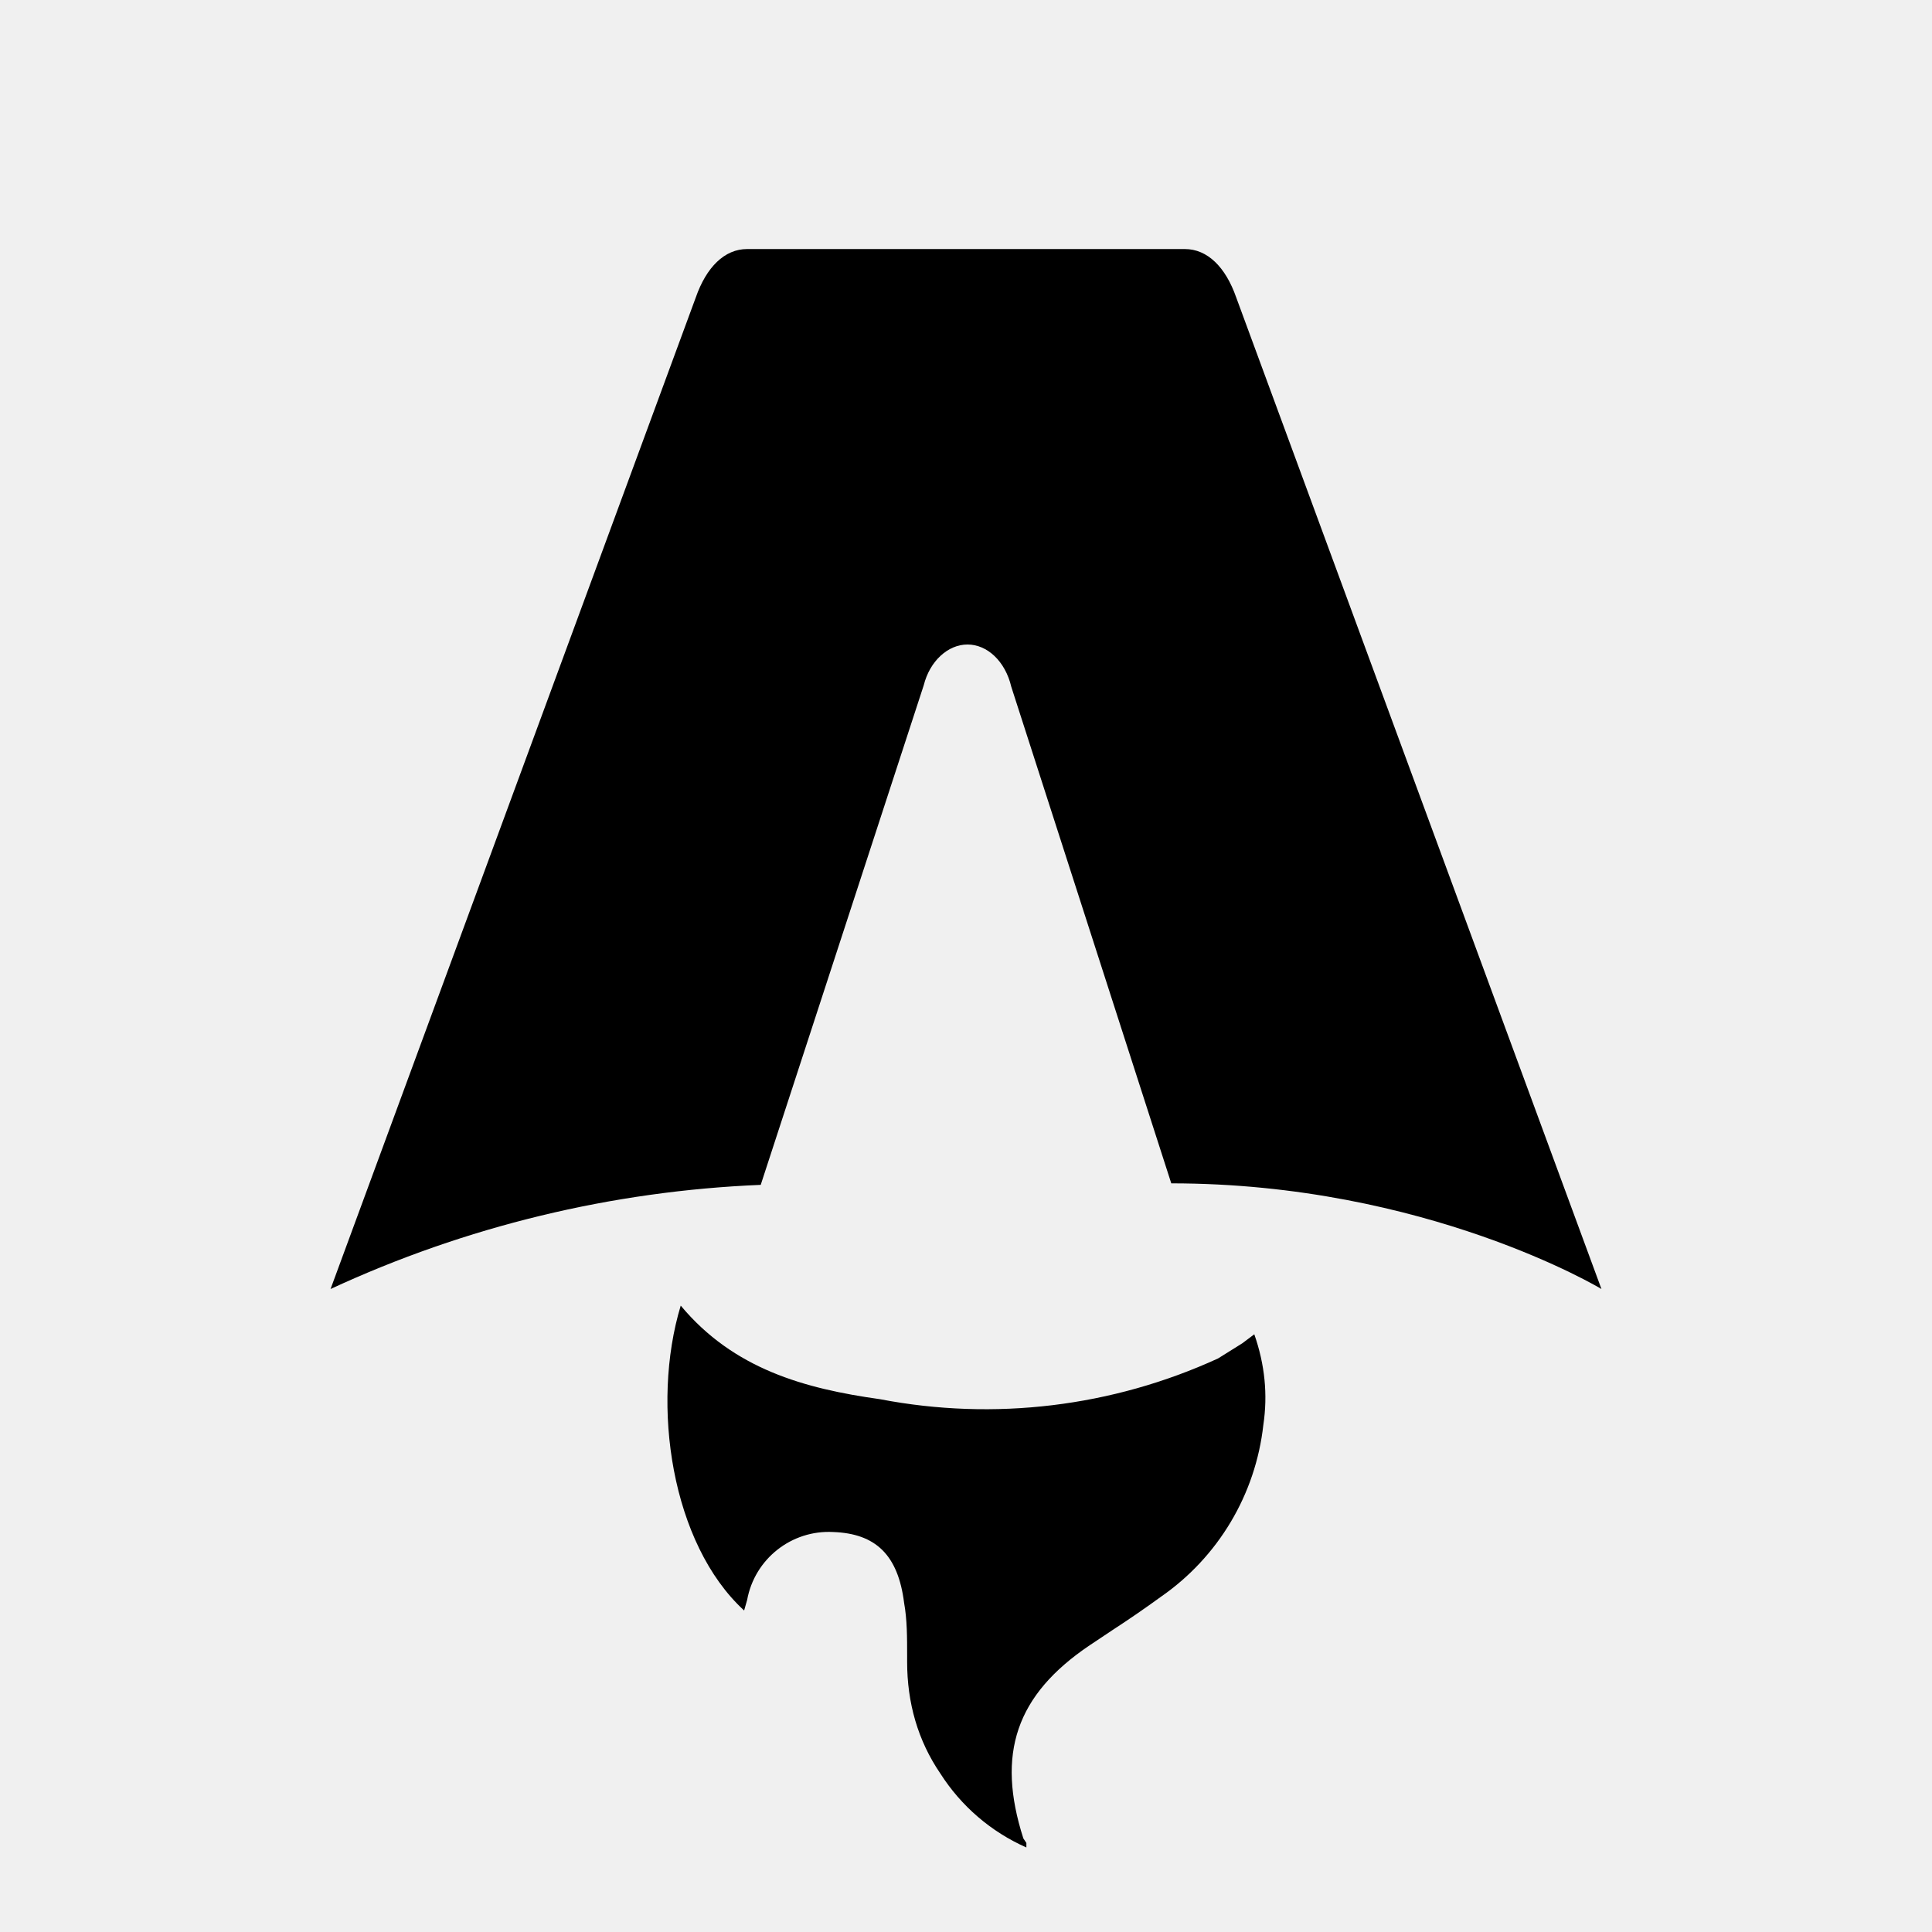
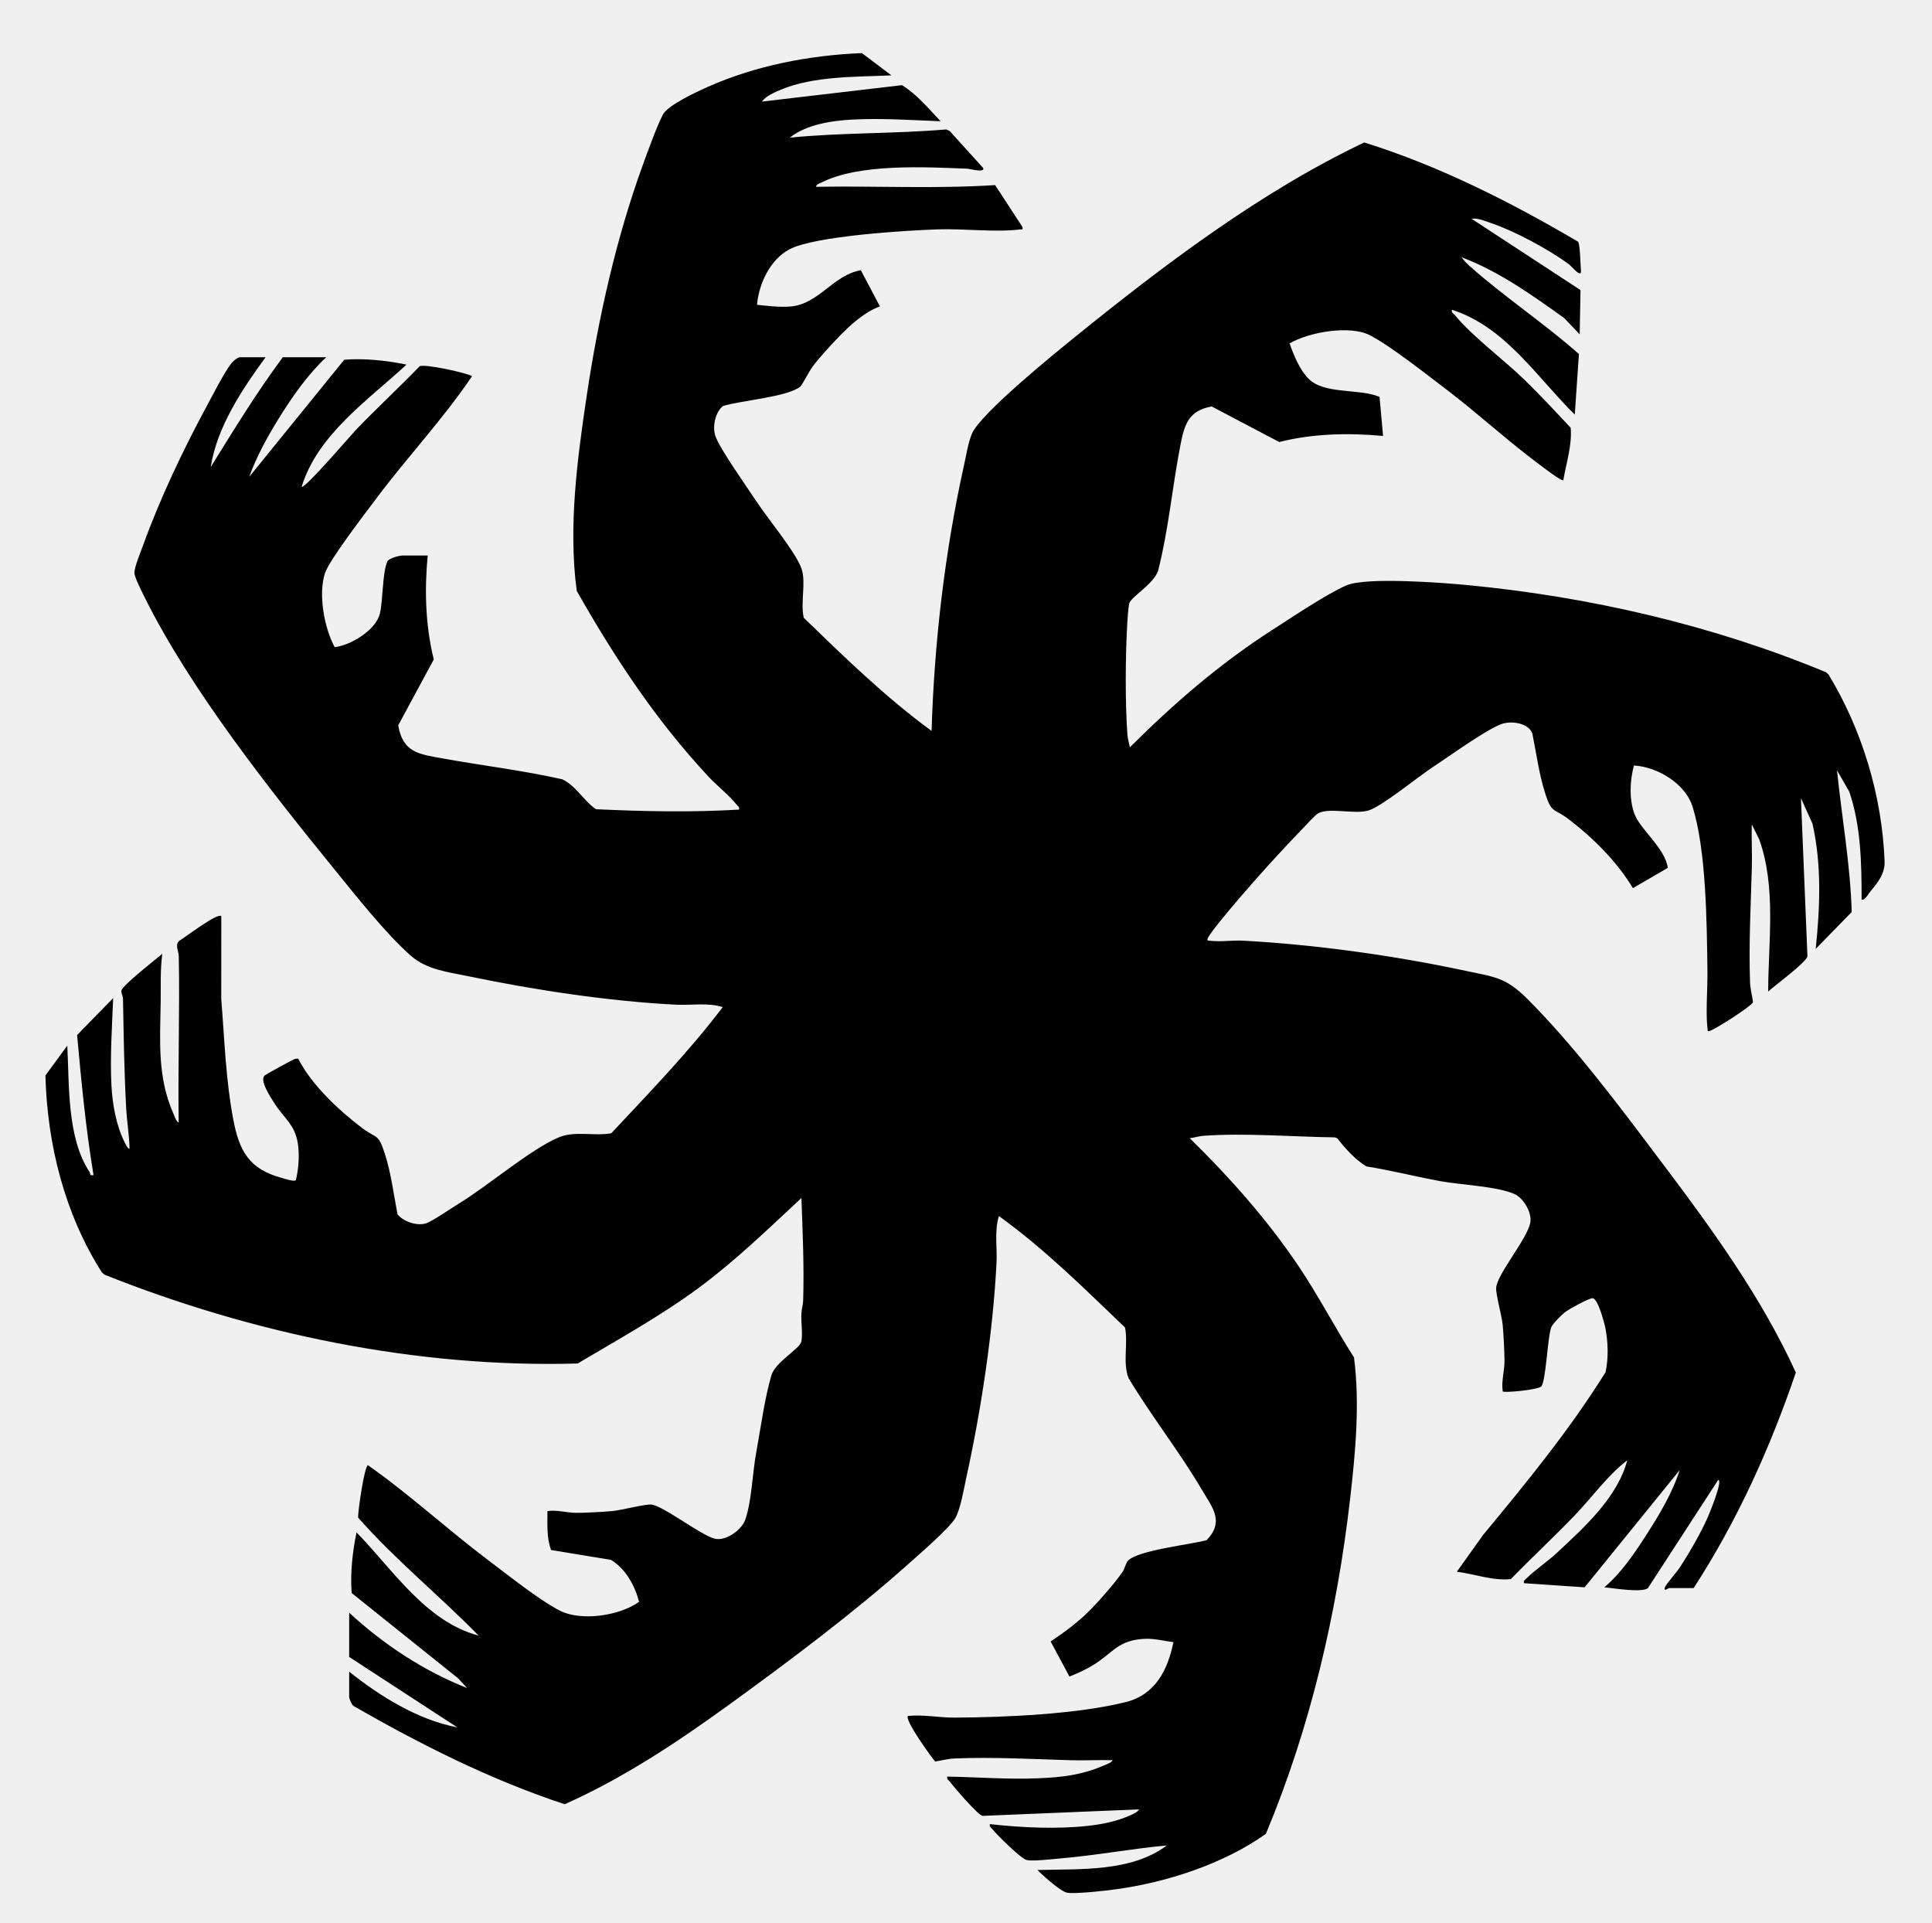
- <svg xmlns="http://www.w3.org/2000/svg" fill="none" viewBox="0 0 128 128">
-   <path d="M50.4 78.5a75.1 75.1 0 0 0-28.5 6.9l24.2-65.7c.7-2 1.9-3.2 3.4-3.2h29c1.5 0 2.7 1.2 3.4 3.2l24.2 65.7s-11.6-7-28.5-7L67 45.5c-.4-1.7-1.6-2.8-2.9-2.8-1.3 0-2.5 1.1-2.9 2.7L50.4 78.5Zm-1.1 28.2Zm-4.2-20.2c-2 6.6-.6 15.8 4.2 20.2a17.5 17.5 0 0 1 .2-.7 5.5 5.5 0 0 1 5.7-4.5c2.8.1 4.3 1.5 4.7 4.7.2 1.1.2 2.3.2 3.5v.4c0 2.7.7 5.2 2.2 7.4a13 13 0 0 0 5.7 4.9v-.3l-.2-.3c-1.8-5.6-.5-9.5 4.4-12.8l1.5-1a73 73 0 0 0 3.2-2.2 16 16 0 0 0 6.8-11.4c.3-2 .1-4-.6-6l-.8.6-1.6 1a37 37 0 0 1-22.4 2.7c-5-.7-9.7-2-13.2-6.2Z" />
-   <style>
-         path { fill: #000; }
-         @media (prefers-color-scheme: dark) {
-             path { fill: #FFF; }
-         }
-     </style>
+ <svg xmlns="http://www.w3.org/2000/svg" id="Layer_1" data-name="Layer 1" viewBox="0 0 1080 1074.5">
+   <path d="M239.08,310.53c-1.83,19.27-1.27,39.22,3.41,58.05l-19.88,36.81c2.56,15.23,11.6,16.13,24.52,18.46,22.32,4.04,44.91,6.73,67.09,11.69,7.76,3.57,12.21,12.21,18.92,16.76,26.62,1.23,53.4,1.8,79.98.21.41-1.59-.66-1.83-1.36-2.75-3.93-5.12-10.95-10.58-15.59-15.55-29.58-31.72-52.38-66.32-73.77-103.94-4.8-35.82.33-74.06,5.69-109.81,6.41-42.77,16.43-87.56,31.22-128.17,2.88-7.89,7.58-21.05,11.21-28.18,2.71-5.3,18.92-12.78,24.87-15.44,26.96-12.03,57-17.79,86.43-18.99l16.49,12.44c-19.89.94-43.44.26-62,8.09-3.4,1.43-8.31,3.55-10.37,6.57l78.27-9.18c8.39,5.15,14.85,13.09,21.57,20.17-16.03-.63-33.01-1.79-49.05-.95-11.71.61-25.93,2.71-35.22,10.11,29.06-2.86,58.37-2.13,87.47-4.58l1.89.86,18.73,20.68c1.18,2.86-7.6.45-8.66.41-23.86-.94-60.73-3.03-82.01,7.84-1.06.54-2.54.85-2.76,2.26,33.33-.57,66.92,1.22,100.11-.95l15.28,23.43c.26,1.85-.07,1.18-1.34,1.35-13.25,1.75-31.77-.52-45.86-.04-17.69.6-69.09,3.67-83.14,11.21-10.79,5.79-16.99,19.17-18.05,30.96,6.19.59,12.57,1.49,18.82.95,15.8-1.37,23.76-17.63,39.23-20.26l10.66,20.21c-8.65,3.15-16.53,10.36-22.92,16.94-4.3,4.42-10.93,11.71-14.6,16.54-1.96,2.58-5.93,10.45-6.99,11.33-7.14,5.87-33.67,7.82-43.19,10.86-4.38,3.39-6,11.5-4.3,16.67,2.34,7.12,17.87,28.86,22.93,36.61,6.11,9.35,22.34,28.76,25.33,37.88,2.5,7.62-.79,19.16,1.18,27.22,22.81,22.09,45.73,44.43,71.44,63.22,1.5-49.6,7.4-100.12,18.14-148.57,1.21-5.45,2.3-12.56,4.42-17.57,4.68-11.09,45.64-44.36,57.16-53.68,50.03-40.49,103.93-81.36,162.13-109.09,42.03,13.13,81.7,33.24,119.54,55.47,1.12,1.26,1.28,12.53,1.6,15.82.49,5.2-4.95-1.92-6.8-3.28-11.23-8.22-29.96-18.36-43.13-22.83-3.47-1.18-7.51-3.04-11.22-2.53l60.91,39.86-.46,24.72-8.72-9.13c-18.01-12.89-36.37-26-57.22-33.91,1.31,2.03,3.26,3.87,5.06,5.46,19.07,16.87,41.3,31.64,60.46,48.6l-2.32,33.87c-21.26-20.96-38.77-49.01-68.69-58.62-.4,1.72.97,2.17,1.83,3.2,9.93,12.02,27.29,24.76,38.96,36.16,8.82,8.61,17.19,17.61,25.6,26.6.88,9.65-2.47,19.77-4.11,29.3-1.07.95-16.13-10.87-18.22-12.46-15.88-12.12-30.62-25.67-46.52-37.75-11.19-8.5-31.74-24.79-43.39-30.8-11.13-5.75-34.08-1.81-44.88,4.59,2.29,6.49,5.65,14.72,10.54,19.67,8.88,8.99,28.29,5.36,39.74,10.19l1.98,21.84c-19.33-1.77-39.19-1.38-58.05,3.4l-37.74-19.87c-13.12,2.3-15.32,10.33-17.54,21.77-4.51,23.21-6.57,47.01-12.42,70.02-2.63,7.76-15.49,14.65-16.23,18.58-.43,2.27-.82,7.46-.97,10.02-1.1,18.02-1.3,45.34.05,63.23.17,2.25.93,4.67,1.36,6.88,24.43-24.38,50.22-46.71,79.32-65.41,10.8-6.94,30.78-20.38,41.76-25.11,11.03-4.75,53.65-1.49,67.63-.15,68.26,6.52,137.29,22.46,200.44,48.72l1.44,1.31c18.79,31.01,29.88,67.85,31.3,104.29.28,7.15-3.94,12.05-8.32,17.4-1.18,1.44-2.58,4.4-4.54,4.16.02-20.25-.33-41.14-6.89-60.44l-6.85-11.92c2.68,26.4,7.46,52.62,8.21,79.21l-20.12,20.63c2.42-23.18,3.39-47.25-1.83-70.09l-6.42-14.18,3.63,88.37c-.66,3.48-18.37,16.41-21.95,19.72.06-28.03,4.61-58.32-5.06-85.18l-4.1-8.25c-.23,8.08.26,16.22.03,24.31-.61,21.21-1.76,42.79-1,64.13.13,3.68,1.2,7.22,1.65,10.85-.41,2.12-21.01,15.2-24.08,16.11-1.71.51-1.21-.28-1.35-1.34-1.1-8.34.09-22.66-.04-32.04-.36-26.08-.57-67.89-8.46-92.3-4.09-12.67-19.73-21.94-32.63-22.63-2.25,8.43-2.74,18.37.15,26.71,3.12,8.98,17.22,19.25,18.78,30.5l-19.5,11.33c-8.91-14.84-22.46-28.33-36.25-38.76-7.84-5.94-9.09-2.72-12.69-13.88s-5.03-22.79-7.31-33.91c-2.35-5.92-11.87-7.07-17.22-5.17-8.37,2.97-29.56,18.29-38.29,24-8.1,5.28-28.61,22.1-36.12,24.34s-21.66-1.74-27.86,1.45c-1.88.97-6.53,6.22-8.37,8.12-11.98,12.36-25.48,27.21-36.64,40.31-3.09,3.62-15.7,18.43-16.92,21.55-.62,1.59.39,1.23,1.35,1.36,5.5.73,12.59-.35,18.38-.04,40.45,2.16,84.67,8.35,124.26,16.81,16.34,3.49,22.49,3.59,34.66,15.72,26.95,26.88,53.36,62.5,76.39,93.08,27.54,36.58,54.58,73.91,73.7,115.76-14.31,42.08-32.89,83.21-57.14,120.49h-13.74c-.15,0-3.38,2.27-2.28-.44.87-2.15,6.67-8.5,8.61-11.54,5.36-8.39,11.35-18.62,15.35-27.7.68-1.53,8.63-20.65,5.8-20.78l-39.33,60.53c-3.63,2.62-19.29-.05-24.33-.52,9.29-7.8,16.68-18.7,23.28-28.94,7.26-11.26,14.8-23.78,18.85-36.56l-53.13,65.51-33.88-2.3c-.35-1.52.49-1.86,1.39-2.73,4.94-4.79,11.76-9.37,16.94-14.2,15.33-14.27,33.97-31.05,39.37-51.77-11.14,8.6-19.54,20.54-29.28,30.71-11.63,12.15-24.05,23.6-35.76,35.68-9.95,1.1-20.32-2.83-30.21-4.11l14.69-20.57c24.21-29.24,48.31-58.64,68.44-90.95,1.67-8.05,1.44-16.22-.02-24.26-.54-2.93-4.32-17.37-7.36-17.08-2.41.23-12.86,5.95-15.21,7.75-1.97,1.51-7.08,6.53-7.83,8.66-2.09,5.92-2.88,29.87-5.54,32.93-2.5,2-20.69,3.6-21.53,2.76-.85-5.69,1.01-11.53.99-16.97s-.5-14.52-1-20.13c-.46-5.23-4-17.4-3.64-21,.77-7.74,17.12-26.91,19.02-36.02,1.19-5.69-3.76-14.05-8.95-16.28-10.08-4.33-29.79-5.01-41.4-7.15-13.79-2.55-27.38-5.99-41.23-8.23-6.31-3.81-11.77-9.94-16.31-15.75l-1.36-.47c-23.66-.33-49.73-2.54-73.28-.9-2.49.17-5.27,1.08-7.79,1.36,22.14,21.69,42.86,44.99,60.29,70.71,11.36,16.76,20.65,34.78,31.52,51.84,3.37,25.79.82,53.03-2.15,78.87-7.38,64.22-22.23,127.84-47.1,187.4-23.77,16.87-55.48,27.16-84.36,31.06-5.17.7-23.18,2.78-27.13,1.74-3.63-.95-13.26-9.61-16.25-12.59,23.73-.68,52.52,1.22,72.37-13.74-20.02,1.87-39.97,5.64-60,7.31-4.52.38-14.43,1.59-18.27.88-3.05-.57-16.92-14.28-19.29-17.35-.71-.92-1.78-1.16-1.36-2.75,18.01,1.98,37.35,2.94,55.41.91,7.78-.87,16.21-2.69,23.36-5.95,1.25-.57,4.12-1.86,4.58-3.2l-87.46,3.63c-2.68-.51-15.89-15.97-18.34-19.21-.69-.91-1.79-1.15-1.37-2.75,16.89.3,33.89,1.67,50.88.95,13.25-.56,23.87-1.77,36.13-6.93,1.54-.65,4.76-1.74,5.5-3.18-7.77-.23-15.61.26-23.39.03-21.47-.64-43.44-1.88-65.04-1-3.69.15-7.26,1.14-10.87,1.71-2.43-2.86-17.28-23.45-15.19-25.48,8.74-.84,17.56.98,26.15.94,27.94-.13,68.78-1.92,95.71-8.71,16.42-4.14,23.39-17.93,26.54-33.46-5.32-.67-10.63-2.13-16.07-1.87-14.85.7-17.6,7.72-28.54,14.52-4.29,2.66-8.83,4.72-13.51,6.56l-10.51-19.58c8.38-5.67,15.79-11.11,22.85-18.39,5.39-5.56,12.82-14.05,17.22-20.34,1.21-1.72,2.12-5.42,3.16-6.46,5.92-5.94,35.11-8.98,43.97-11.45,10.08-10.53,3.21-18.21-2.62-28.11-12.65-21.5-28.2-41.1-41.04-62.47-3.35-8.67-.17-19.19-1.95-28.27-22.63-21.65-45-43.95-70.52-62.3-2.61,8.39-.89,17.45-1.33,26.14-1.97,38.49-8.54,82.02-16.81,119.68-1.33,6.08-3.32,18.08-6.26,23.05-3.36,5.67-20.57,20.58-26.42,25.79-30.32,27.07-66.07,53.81-99.04,77.75-29.31,21.28-59.69,41.55-92.86,56.34-41.36-13.64-80.45-33.32-118.1-54.95-1-.64-2.38-4.17-2.38-4.95v-14.2c17.36,13.81,38.37,26.93,60.46,31.14l-60.46-39.38v-24.73c19.09,17.65,41.63,32.57,65.95,42.13l-5.07-5.46-59.5-47.67c-.82-11.15.47-23.03,2.73-33.88,20.32,20.8,38.67,49.86,68.25,57.7-21.94-22.47-46.56-42.31-67.37-65.98-.11-3.58,3.56-29.12,5.53-29.25,23.34,16.38,44.29,35.8,67.04,52.94,10.62,7.99,29.17,22.79,40.32,28.39,12,6.03,33.44,2.76,44.18-5-2.4-9.12-7.42-18.36-15.73-23.45l-33.44-5.49c-2.6-6.97-2.04-14.48-2.06-21.77,5.42-.79,10.83.98,16.04.98,5.63,0,14.51-.48,20.14-.98,5.3-.47,18.36-3.98,21.91-3.64,6.44.62,27.11,16.71,35.12,19,6.37,1.82,15.46-4.92,17.39-10.56,3.61-10.52,3.96-25.69,6.03-37.03,2.37-12.99,4.91-31.46,8.57-43.65,2.3-7.66,15.97-14.74,16.77-18.95s-.24-10.94-.02-15.59c.12-2.45.92-4.64,1-7.25.59-19.09-.28-38.26-.97-57.3-18.64,17.31-36.89,35.06-57.41,50.21-21.44,15.84-44.8,28.65-67.66,42.27-89.76,2.6-181.55-16.58-264.49-49.63l-1.48-1.27c-20.77-32.58-30.57-71.54-31.57-110.08l12.23-16.69c1.16,22.08-.24,51.52,12.4,70.54.7,1.06-.23,2.37,2.26,1.82-4.32-25.9-6.79-52.1-9.18-78.26l20.16-20.66c-.62,16.02-1.81,33.02-.95,49.05.55,10.32,2.62,21.94,7.22,31.25.54,1.1,1.66,3.72,2.89,3.97-.13-7.45-1.44-14.98-1.86-22.4-1.15-20.41-1.42-41-1.8-61.4-.03-1.52-1.05-3.16-.92-4.58.26-2.77,19.5-17.77,22.9-20.63-1.25,8.97-.78,17.96-.92,27.01-.33,21.65-1.94,42.05,7.18,62.45.61,1.38,1.52,4.39,2.89,4.88-.48-30.97.65-62.03.05-93.01-.06-3.05-2.39-6.35.39-8.7,3.07-1.75,21.32-15.83,23.38-13.7l-.03,46.29c1.82,22.51,2.5,45.24,6.74,67.46,3.32,17.41,8.72,27.59,26.99,32.55,1.48.4,7.31,2.39,8,1.21,1.37-5.63,1.88-12.14,1.39-17.93-1.08-12.85-7.73-15.89-13.8-25.59-1.94-3.1-8.23-12.55-4.9-15.03,1.12-.84,15.58-8.78,16.58-9.09.68-.21,1.35-.33,2.05-.14,7.5,14.66,22.66,28.83,35.85,38.81,7.96,6.03,8.73,2.52,12.49,14.08,3.51,10.81,5.01,22.9,7.15,34.07,3.3,4.08,11.01,6.65,15.96,5.01,3.6-1.19,14.18-8.51,18.29-11.02,16.52-10.06,39.53-29.94,55.6-36.92,9.16-3.97,20-.63,29.65-2.41,21.42-22.92,43.35-45.48,62.3-70.52-8.39-2.61-17.45-.89-26.14-1.33-37.52-1.9-79.21-8.23-116.01-15.9-11.61-2.42-23.3-3.59-32.37-11.6-13.94-12.32-30.53-33.38-42.55-48.14-36.16-44.43-80.46-100.57-105.84-151.56-1.44-2.89-5.93-11.56-5.96-14.19-.04-3.28,3.54-11.75,4.84-15.37,8.97-25.03,22.35-53.33,35.02-76.74,3.69-6.83,9.98-19.32,14.35-25.04.97-1.27,3.53-3.34,4.91-3.34h14.2c-13.2,18.05-27.14,38.93-30.69,61.38,12.92-20.78,25.69-41.71,40.31-61.38h24.27c-10.53,9.85-19.35,22.55-26.95,34.89-6.21,10.08-12.07,20.82-16.1,31.98l53.13-65.49c11.46-.89,23.64.44,34.8,2.74-21.49,19.87-49.68,39.09-58.61,68.25,1.39,1.7,28.01-29.35,30.2-31.63,11.66-12.15,24.07-23.61,35.78-35.72,2.95-1.34,25.15,3.4,29.29,5.54-16.21,24.02-36.15,45.14-53.49,68.32-6.01,8.04-26.23,34.22-28.74,41.79-3.87,11.66-.44,30.54,5.4,41.35,8.88-.92,23.22-9.56,25.32-18.88,1.76-7.77,1.33-22.25,4.08-28.9.78-1.89,6.76-3.41,8.5-3.41h14.2Z" />
</svg>
